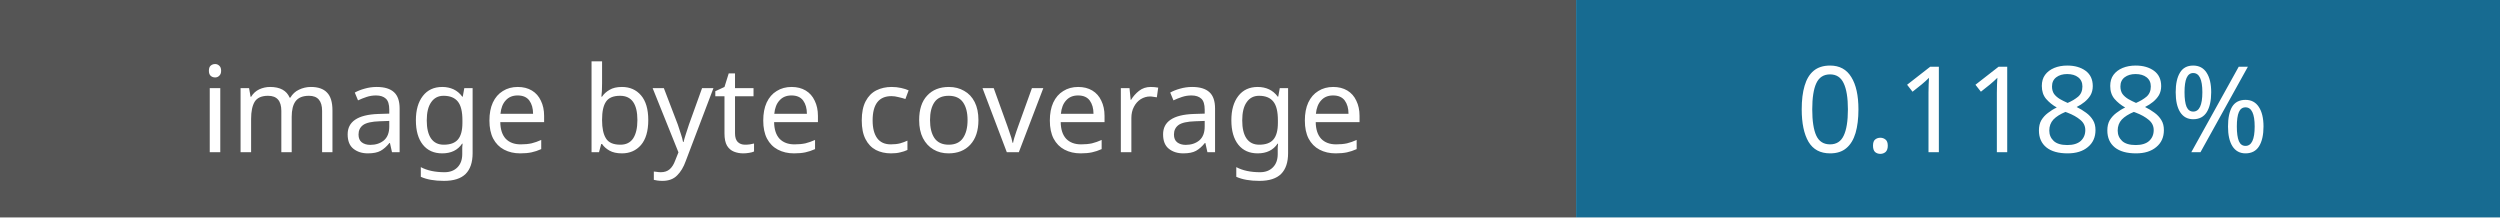
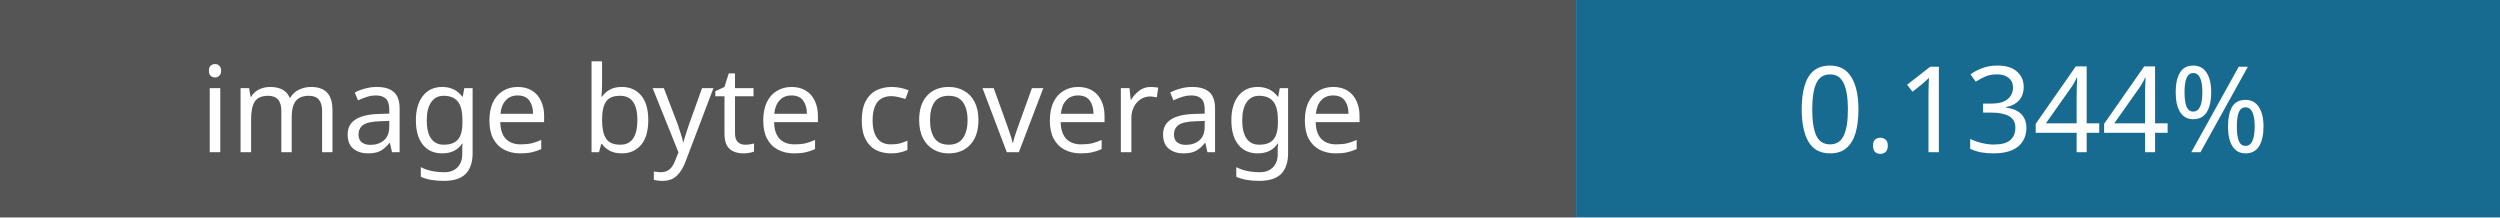
- <svg xmlns="http://www.w3.org/2000/svg" width="230" height="20" role="img" aria-label="Image coverage: 0.1188%">
+ <svg xmlns="http://www.w3.org/2000/svg" width="230" height="20" role="img" aria-label="Image coverage: 0.1344%">
  <rect width="145" height="20" fill="#555" />
  <rect x="145" width="85" height="20" fill="#176b91" />
  <g fill="#fff" font-family="Verdana,sans-serif" font-size="11" text-anchor="middle">
    <text x="72" y="14">image byte coverage</text>
-     <text x="187" y="14">0.1188%</text>
+     <text x="187" y="14">0.1344%</text>
  </g>
</svg>
